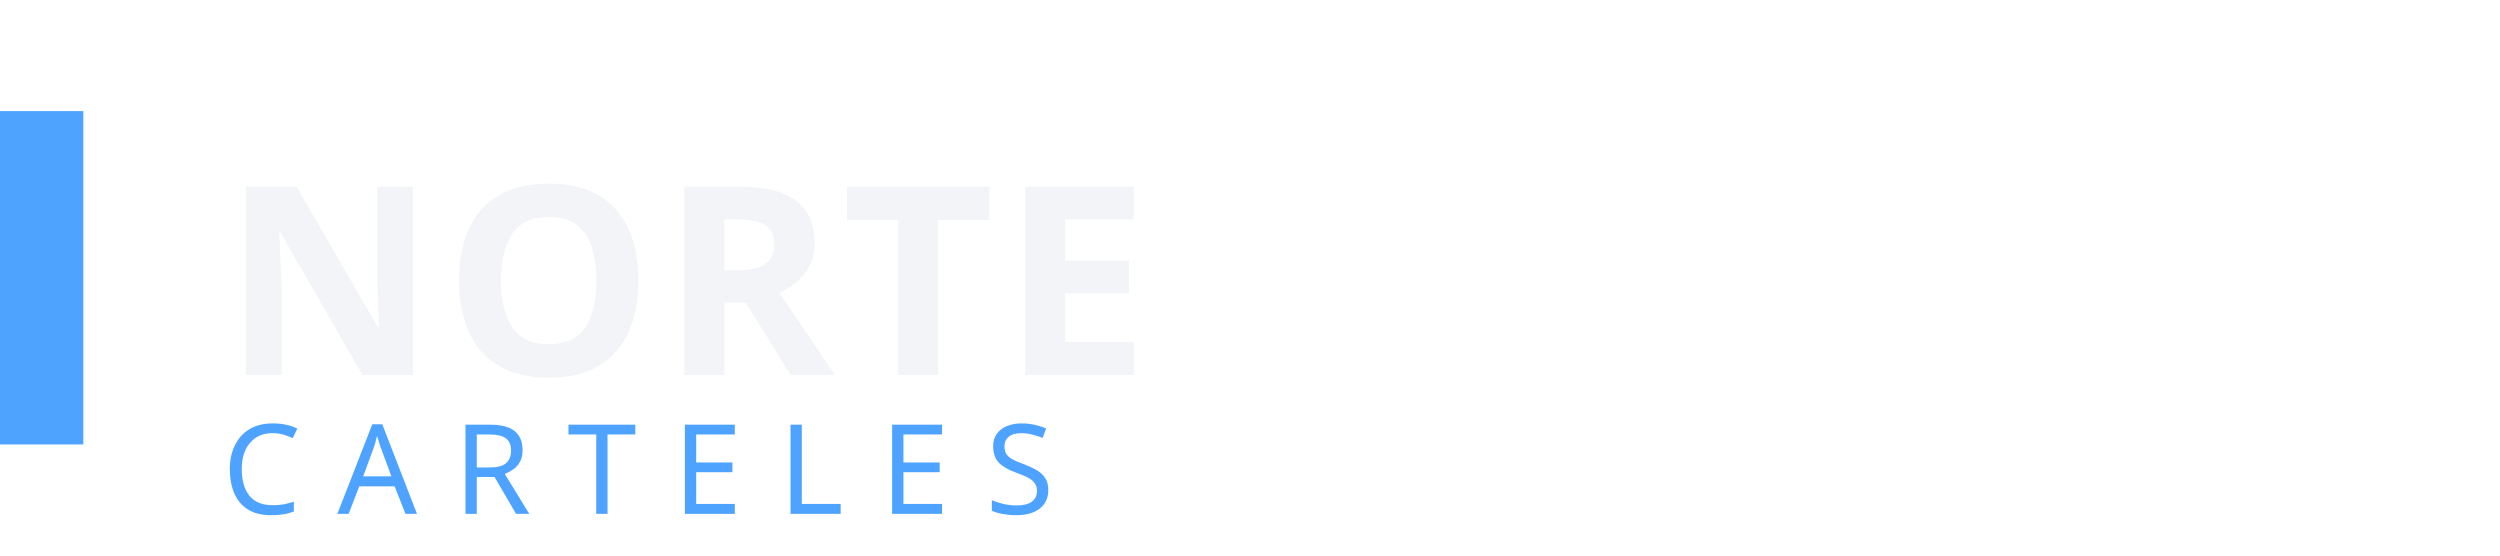
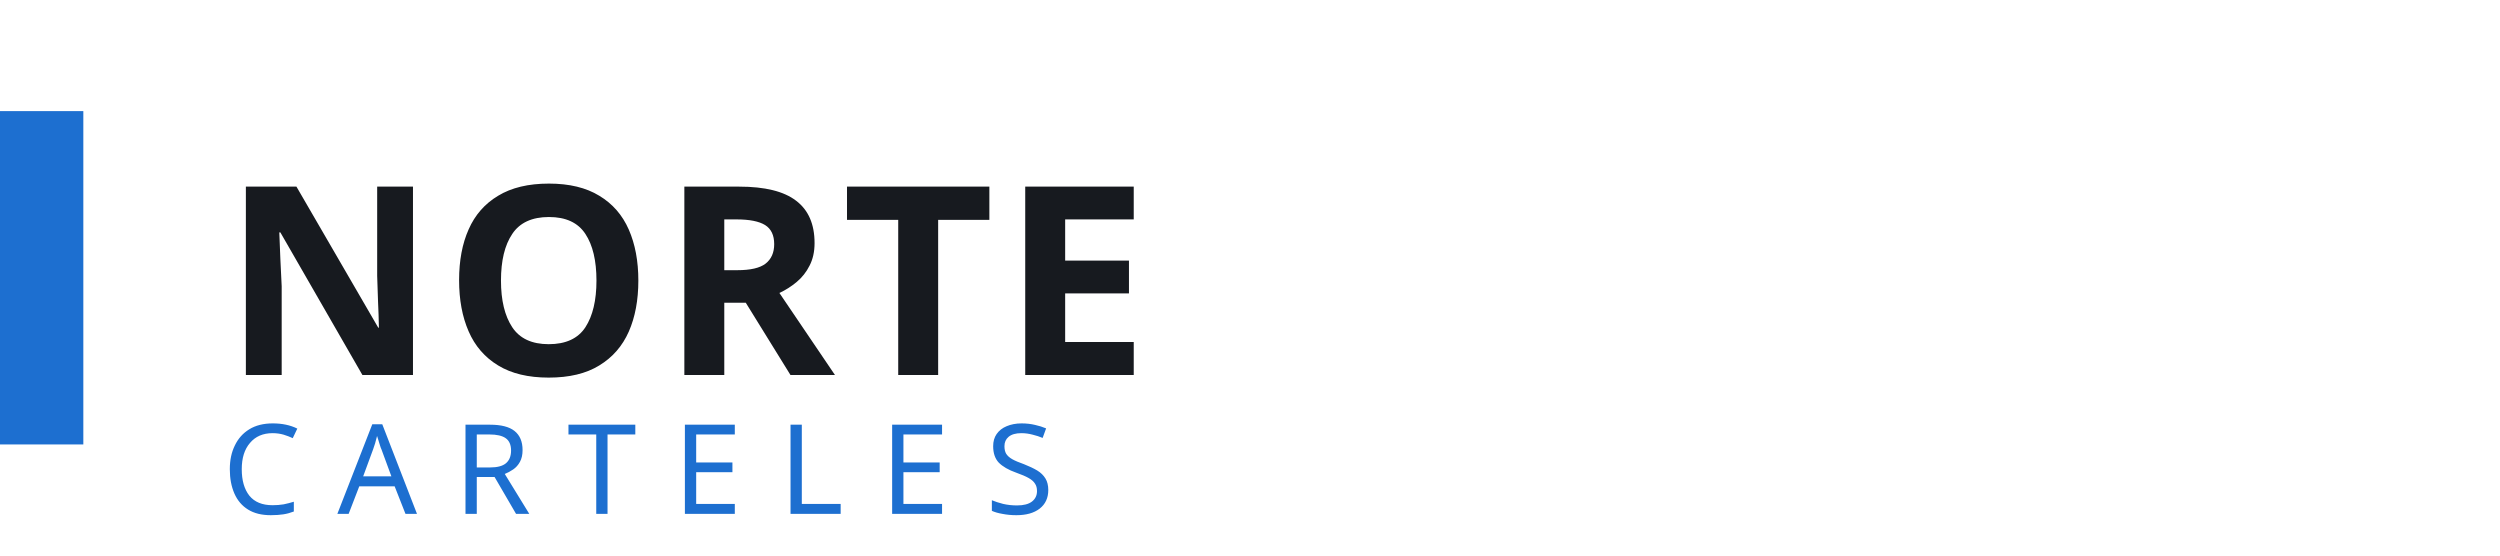
<svg xmlns="http://www.w3.org/2000/svg" width="180" height="40" viewBox="0 0 180 40" role="img" aria-label="Norte Carteles">
-   <rect x="0" y="8" width="6" height="24" fill="#4DA3FF" />
-   <text x="16" y="27" font-family="system-ui, sans-serif" font-size="19" font-weight="700" letter-spacing="0.5" fill="#F2F4F7">NORTE</text>
-   <text x="16" y="37" font-family="system-ui, sans-serif" font-size="9" letter-spacing="2.6" fill="#4DA3FF">CARTELES</text>
+   <rect x="0" y="8" width="6" height="24" fill="#1D6FD0" />
+   <text x="16" y="27" font-family="system-ui, sans-serif" font-size="19" font-weight="700" letter-spacing="0.5" fill="#171A1F">NORTE</text>
+   <text x="16" y="37" font-family="system-ui, sans-serif" font-size="9" letter-spacing="2.6" fill="#1D6FD0">CARTELES</text>
</svg>
